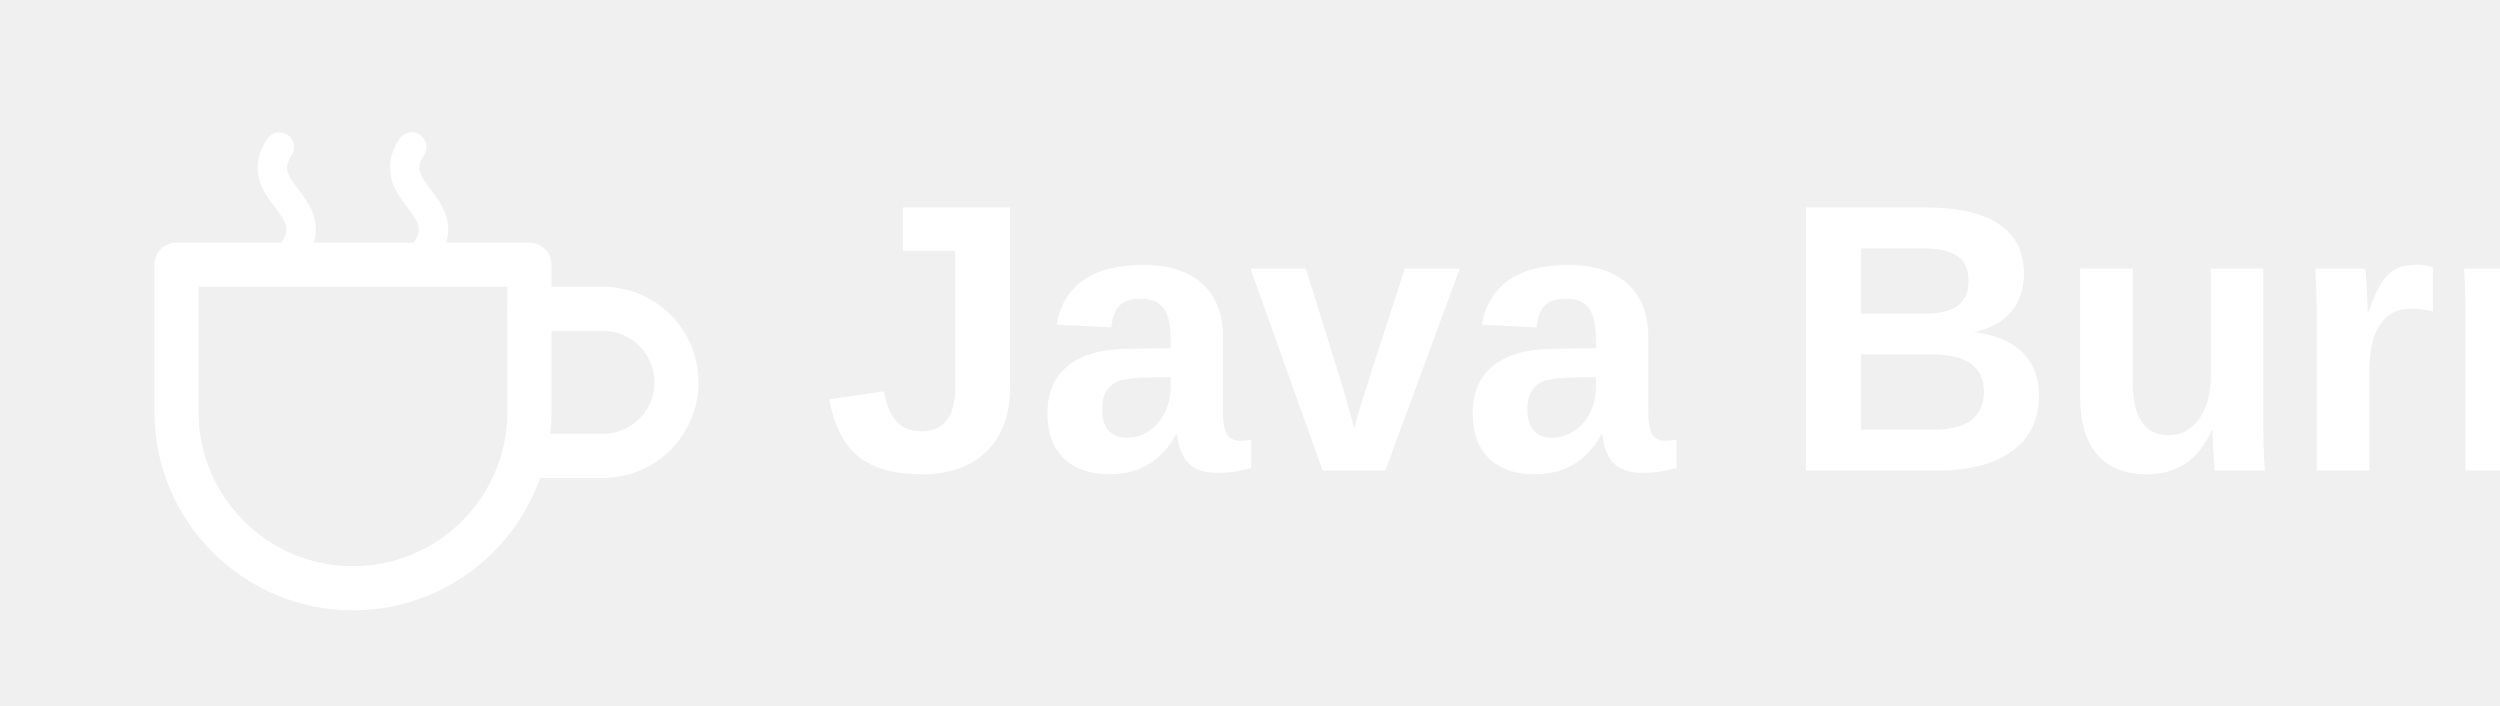
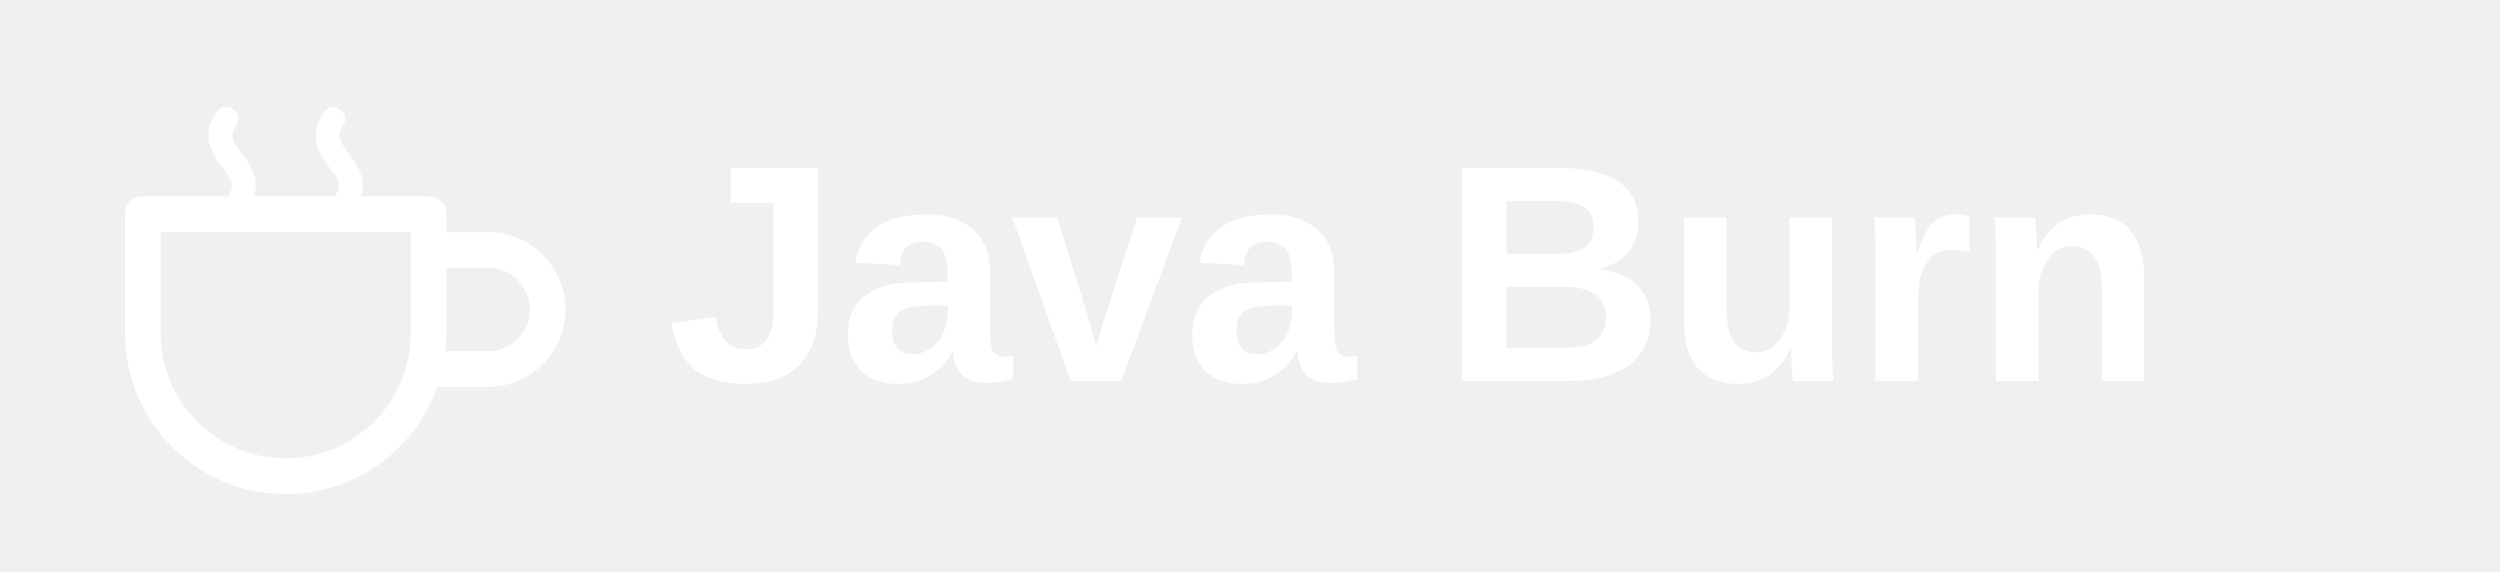
- <svg xmlns="http://www.w3.org/2000/svg" viewBox="0 0 170 48" role="img" aria-label="Java Burn">
-   <rect width="170" height="48" fill="none" />
+ <svg xmlns="http://www.w3.org/2000/svg" viewBox="0 0 210 48" role="img" aria-label="Java Burn">
+   <rect width="210" height="48" fill="none" />
  <path d="M12 18h24v10a12 12 0 0 1-24 0V18Z" fill="none" stroke="#ffffff" stroke-width="3" stroke-linejoin="round" />
  <path d="M36 21h5a5 5 0 0 1 0 10h-5" fill="none" stroke="#ffffff" stroke-width="3" stroke-linecap="round" />
  <path d="M19 10c-2 3 3 4 1 7M28 10c-2 3 3 4 1 7" stroke="#ffffff" stroke-width="2" stroke-linecap="round" />
  <text x="56" y="32" fill="#ffffff" font-family="Arial, Helvetica, sans-serif" font-size="26" font-weight="900">Java Burn</text>
</svg>
